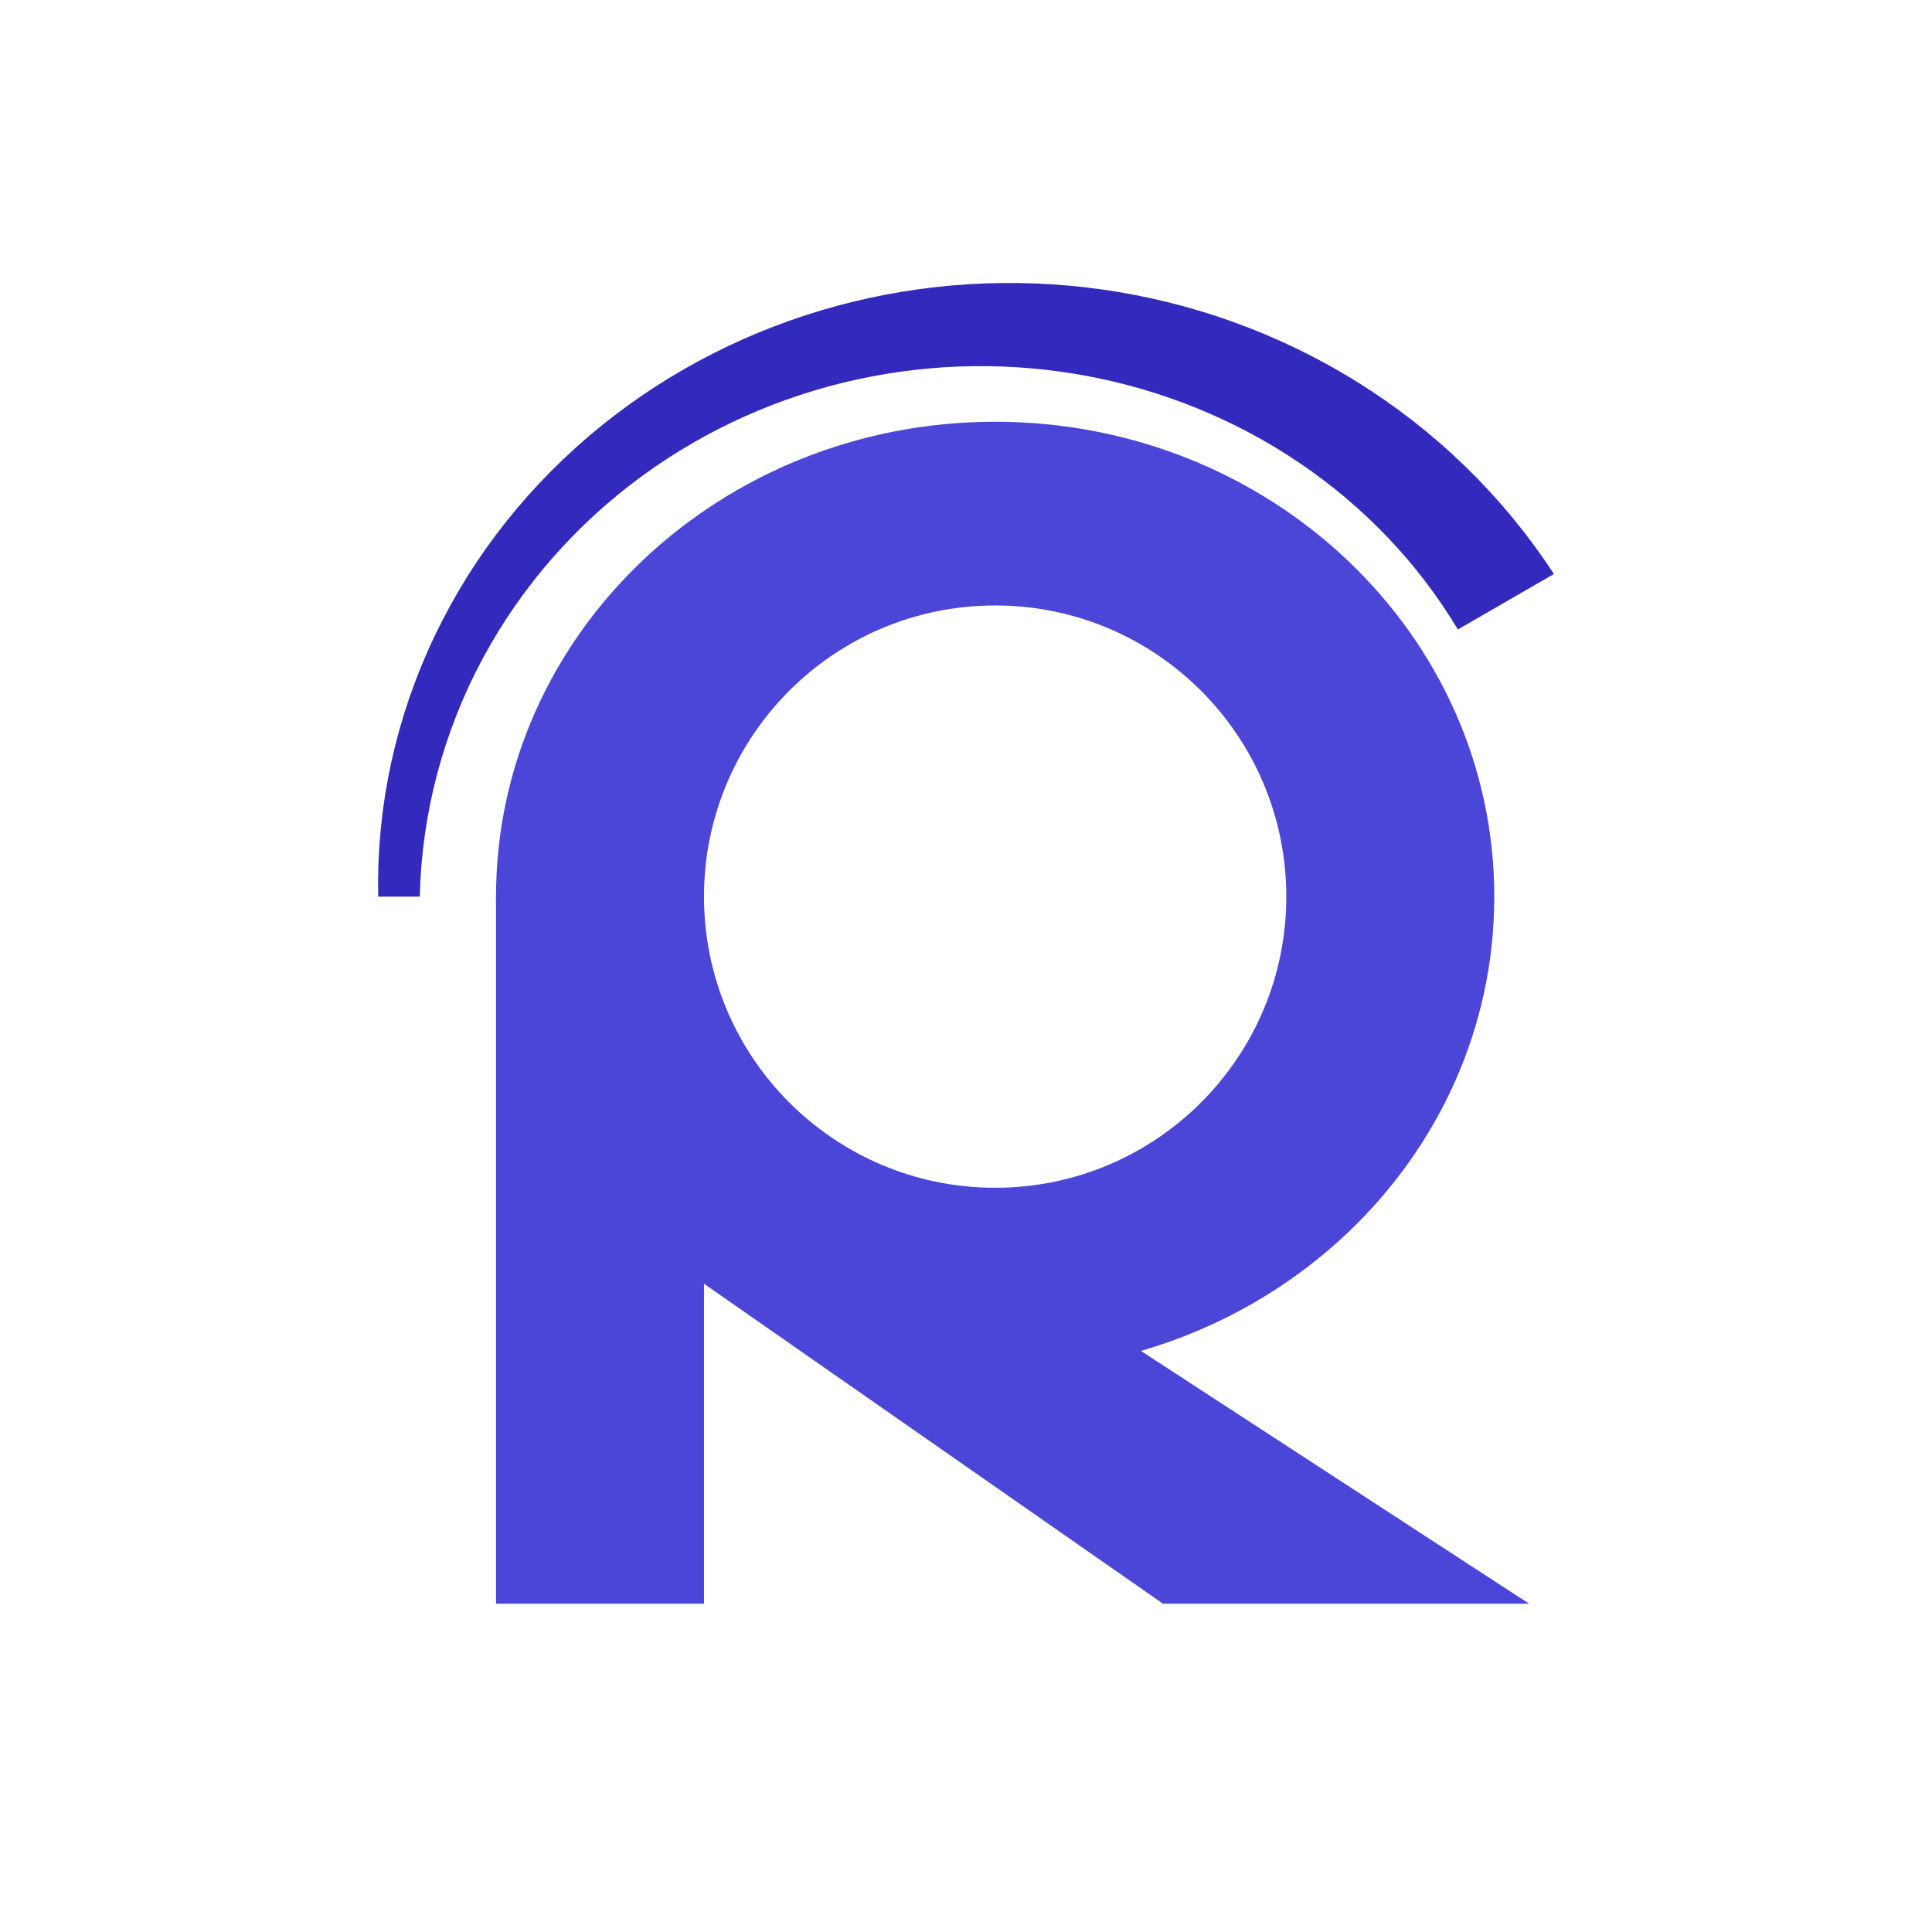
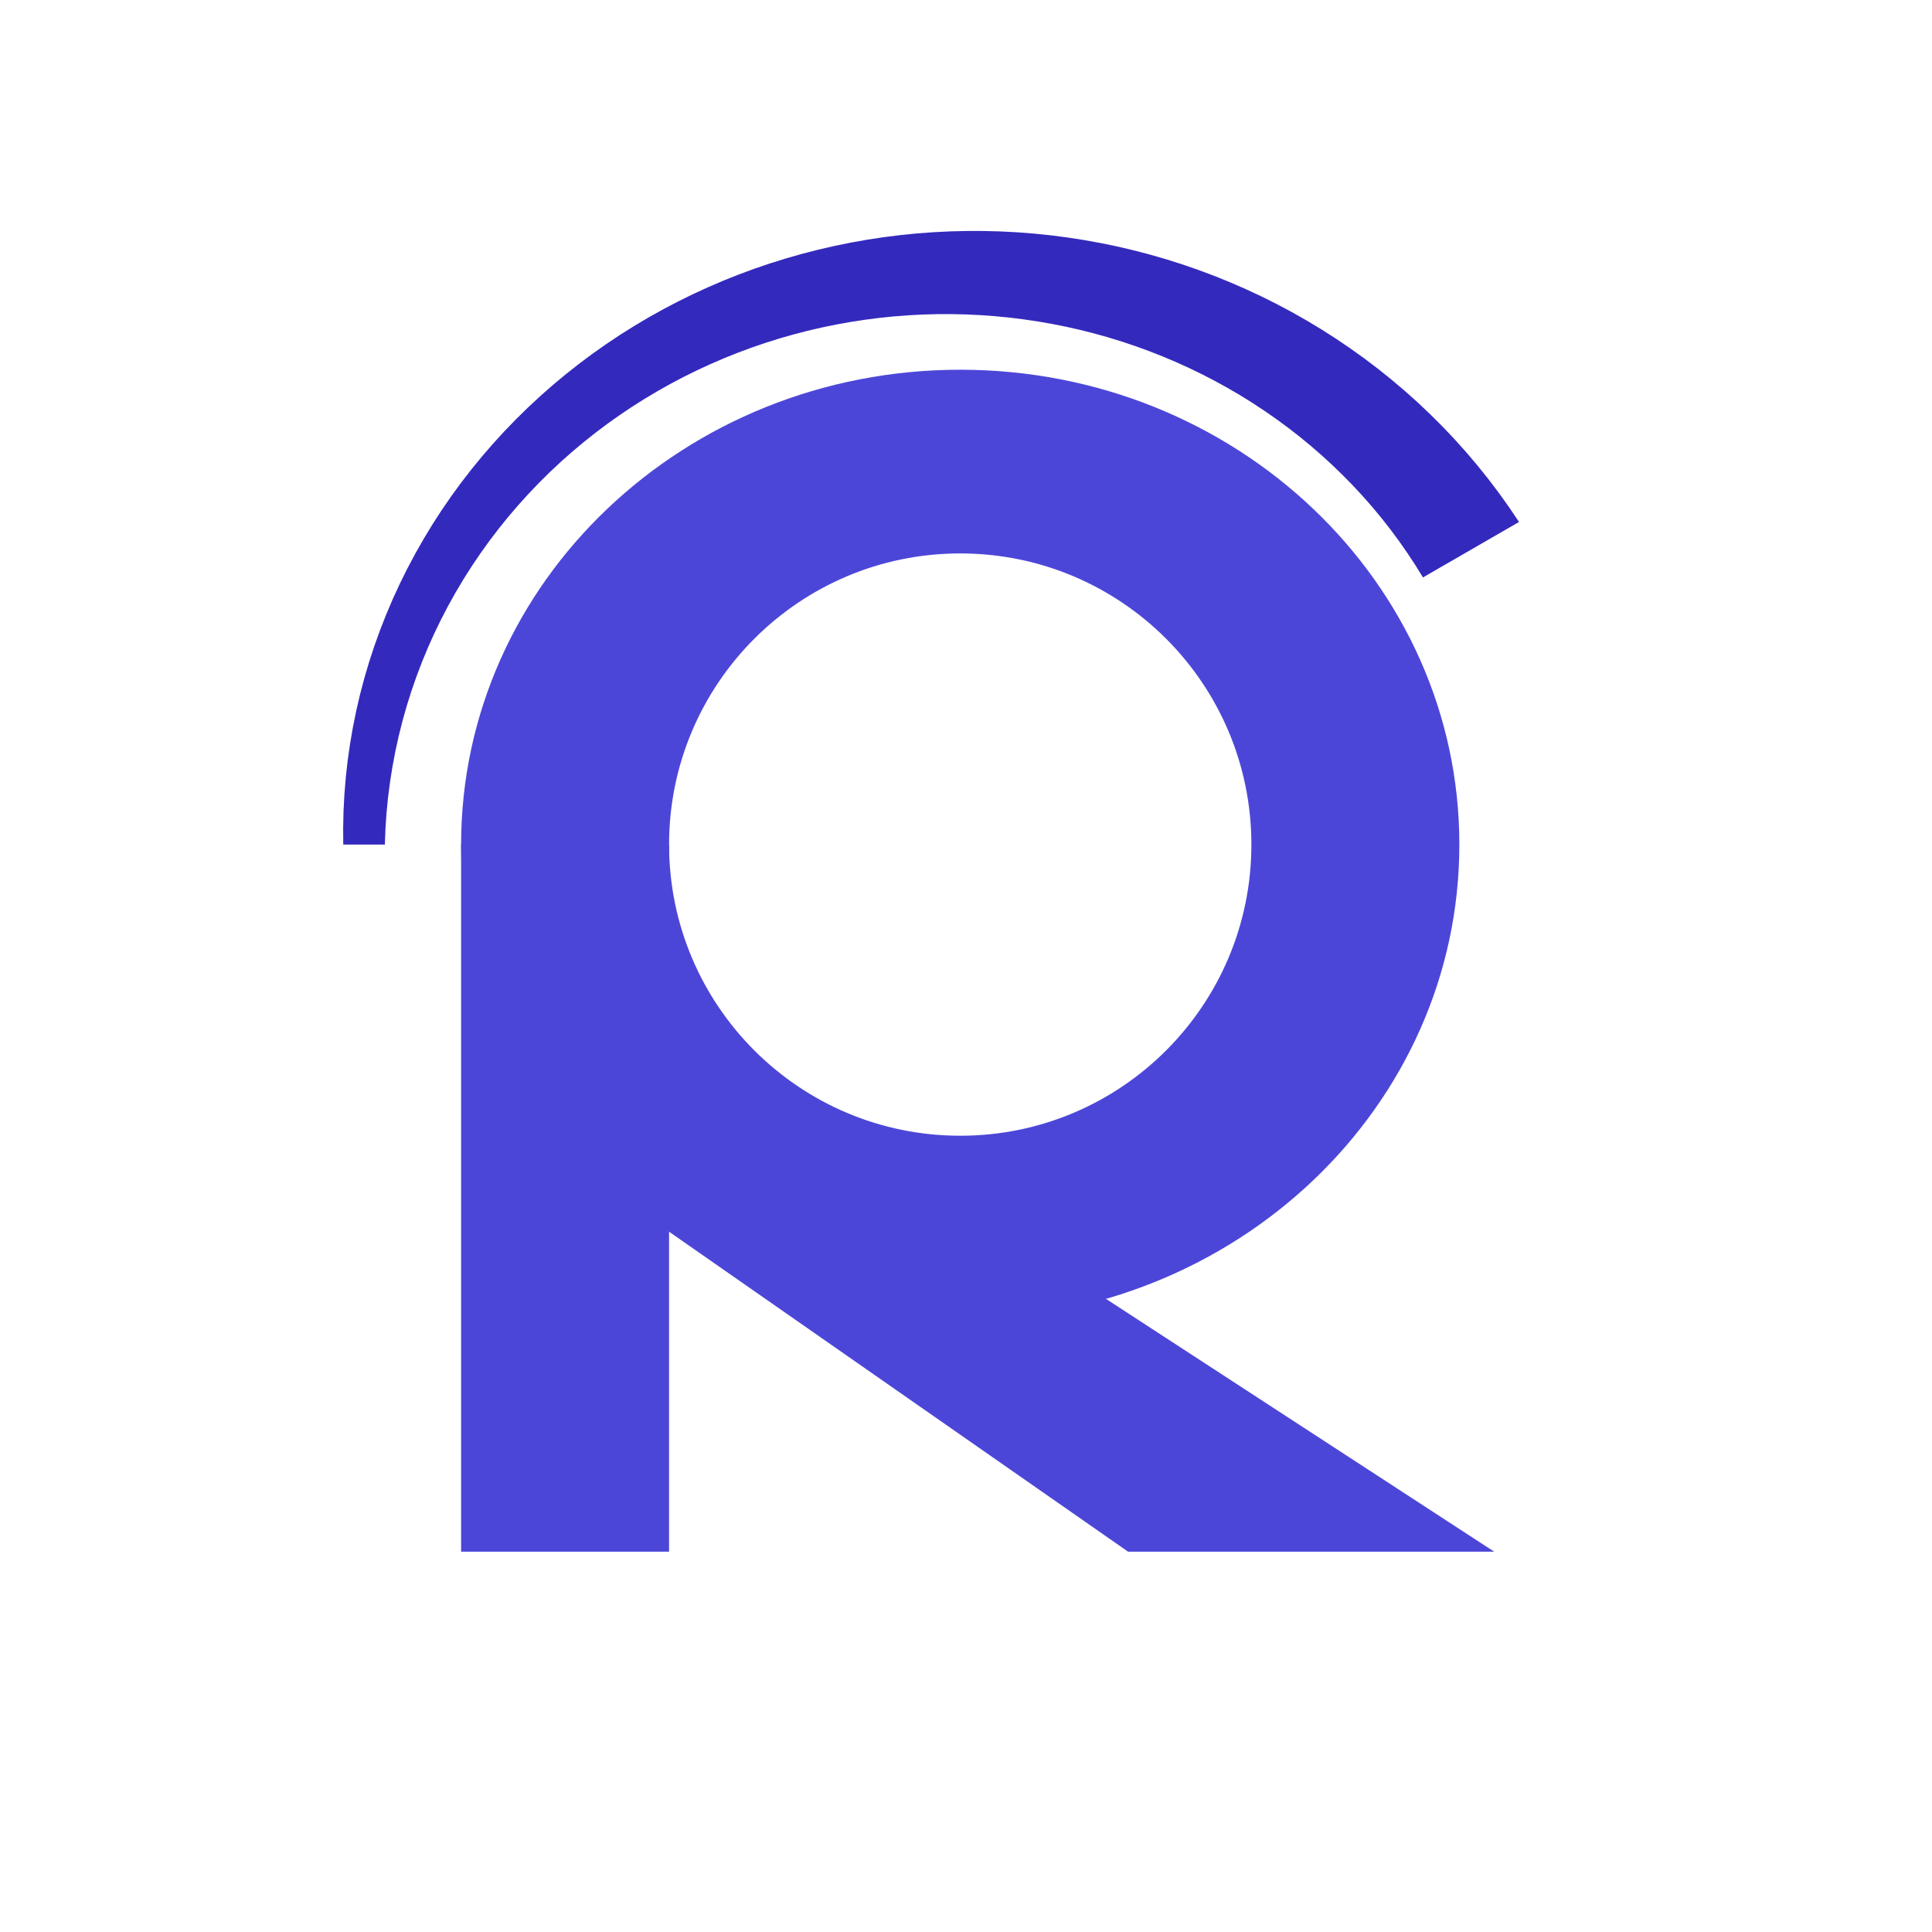
<svg xmlns="http://www.w3.org/2000/svg" viewBox="0 0 1024 1024" width="1024" height="1024" role="img" aria-labelledby="title desc">
  <g id="background">
    <rect x="0" y="0" width="1024" height="1024" fill="#FFFFFF" />
  </g>
-   <g id="symbol" fill="#4C46D8" color="#4C46D8" transform="translate(31.43 71.06) scale(0.9185582)">
+   <g id="symbol" fill="#4C46D8" color="#4C46D8" transform="translate(12.92 43.48) scale(0.9185582)">
    <path fill-rule="evenodd" d="M 828 440 A 288 274 0 1 1 252 440 A 288 274 0 1 1 828 440 Z M 708 440 A 168 168 0 1 1 372 440 A 168 168 0 1 1 708 440 Z" />
    <rect x="252" y="440" width="120" height="408" />
    <path d="M 342.94 643.12 L 636.84 848 L 848.1 848 L 401.06 556.88 Z" />
  </g>
-   <g id="accent" fill="#3429BD" color="#3429BD" transform="translate(31.43 71.06) scale(0.9185582)">
+   <g id="accent" fill="#3429BD" color="#3429BD" transform="translate(12.92 43.48) scale(0.9185582)">
    <path d="M 184 440 L 183.94 430.29 L 184.16 420.57 L 184.67 410.86 L 185.47 401.17 L 186.55 391.5 L 187.92 381.87 L 189.57 372.28 L 191.5 362.74 L 193.71 353.26 L 196.2 343.85 L 198.96 334.51 L 201.99 325.26 L 205.29 316.1 L 208.85 307.05 L 212.67 298.1 L 216.74 289.26 L 221.07 280.55 L 225.64 271.97 L 230.45 263.52 L 235.49 255.22 L 240.76 247.06 L 246.26 239.06 L 251.98 231.22 L 257.91 223.55 L 264.05 216.04 L 270.39 208.71 L 276.92 201.56 L 283.65 194.6 L 290.56 187.82 L 297.64 181.24 L 304.9 174.85 L 312.33 168.67 L 319.91 162.69 L 327.64 156.91 L 335.53 151.34 L 343.55 145.99 L 351.71 140.85 L 360 135.93 L 368.41 131.23 L 376.93 126.75 L 385.57 122.5 L 394.32 118.47 L 403.16 114.67 L 412.1 111.1 L 421.12 107.76 L 430.23 104.66 L 439.42 101.79 L 448.67 99.15 L 457.99 96.75 L 467.37 94.59 L 476.8 92.66 L 486.28 90.98 L 495.8 89.53 L 505.36 88.33 L 514.95 87.36 L 524.57 86.65 L 534.21 86.17 L 543.86 85.94 L 553.52 85.95 L 563.19 86.2 L 572.85 86.7 L 582.51 87.45 L 592.15 88.44 L 601.77 89.68 L 611.37 91.16 L 620.94 92.89 L 630.46 94.86 L 639.95 97.08 L 649.39 99.54 L 658.77 102.25 L 668.1 105.2 L 677.35 108.4 L 686.54 111.84 L 695.64 115.52 L 704.66 119.44 L 713.58 123.6 L 722.41 128 L 731.13 132.63 L 739.74 137.51 L 748.23 142.61 L 756.6 147.95 L 764.83 153.52 L 772.93 159.31 L 780.88 165.33 L 788.68 171.57 L 796.31 178.03 L 803.79 184.71 L 811.08 191.6 L 818.2 198.69 L 825.13 206 L 831.87 213.5 L 838.41 221.2 L 844.74 229.09 L 850.86 237.16 L 856.75 245.42 L 862.42 253.85 L 807 285.85 L 802.57 278.7 L 797.95 271.68 L 793.14 264.8 L 788.14 258.06 L 782.96 251.46 L 777.59 245.01 L 772.06 238.72 L 766.36 232.58 L 760.49 226.61 L 754.47 220.8 L 748.3 215.16 L 741.98 209.69 L 735.52 204.39 L 728.92 199.27 L 722.2 194.33 L 715.35 189.58 L 708.38 185 L 701.3 180.61 L 694.1 176.41 L 686.81 172.4 L 679.41 168.58 L 671.93 164.96 L 664.35 161.52 L 656.69 158.29 L 648.95 155.25 L 641.14 152.41 L 633.25 149.76 L 625.31 147.32 L 617.3 145.08 L 609.24 143.04 L 601.13 141.21 L 592.97 139.58 L 584.78 138.15 L 576.54 136.93 L 568.28 135.91 L 559.98 135.1 L 551.67 134.5 L 543.34 134.1 L 534.99 133.91 L 526.64 133.93 L 518.28 134.16 L 509.92 134.6 L 501.57 135.25 L 493.23 136.11 L 484.9 137.18 L 476.59 138.46 L 468.31 139.95 L 460.06 141.65 L 451.84 143.56 L 443.66 145.68 L 435.53 148.02 L 427.44 150.56 L 419.41 153.31 L 411.45 156.27 L 403.54 159.45 L 395.71 162.83 L 387.96 166.41 L 380.29 170.21 L 372.71 174.21 L 365.22 178.42 L 357.83 182.83 L 350.55 187.44 L 343.38 192.25 L 336.32 197.27 L 329.39 202.48 L 322.6 207.88 L 315.93 213.48 L 309.41 219.26 L 303.04 225.23 L 296.83 231.39 L 290.77 237.73 L 284.89 244.24 L 279.17 250.93 L 273.64 257.79 L 268.29 264.81 L 263.13 271.99 L 258.17 279.33 L 253.42 286.82 L 248.87 294.45 L 244.54 302.22 L 240.42 310.13 L 236.53 318.16 L 232.88 326.31 L 229.45 334.58 L 226.27 342.96 L 223.32 351.43 L 220.63 360 L 218.18 368.66 L 215.99 377.39 L 214.06 386.19 L 212.39 395.05 L 210.98 403.97 L 209.83 412.93 L 208.95 421.93 L 208.34 430.95 L 208 440 Z" />
  </g>
</svg>
